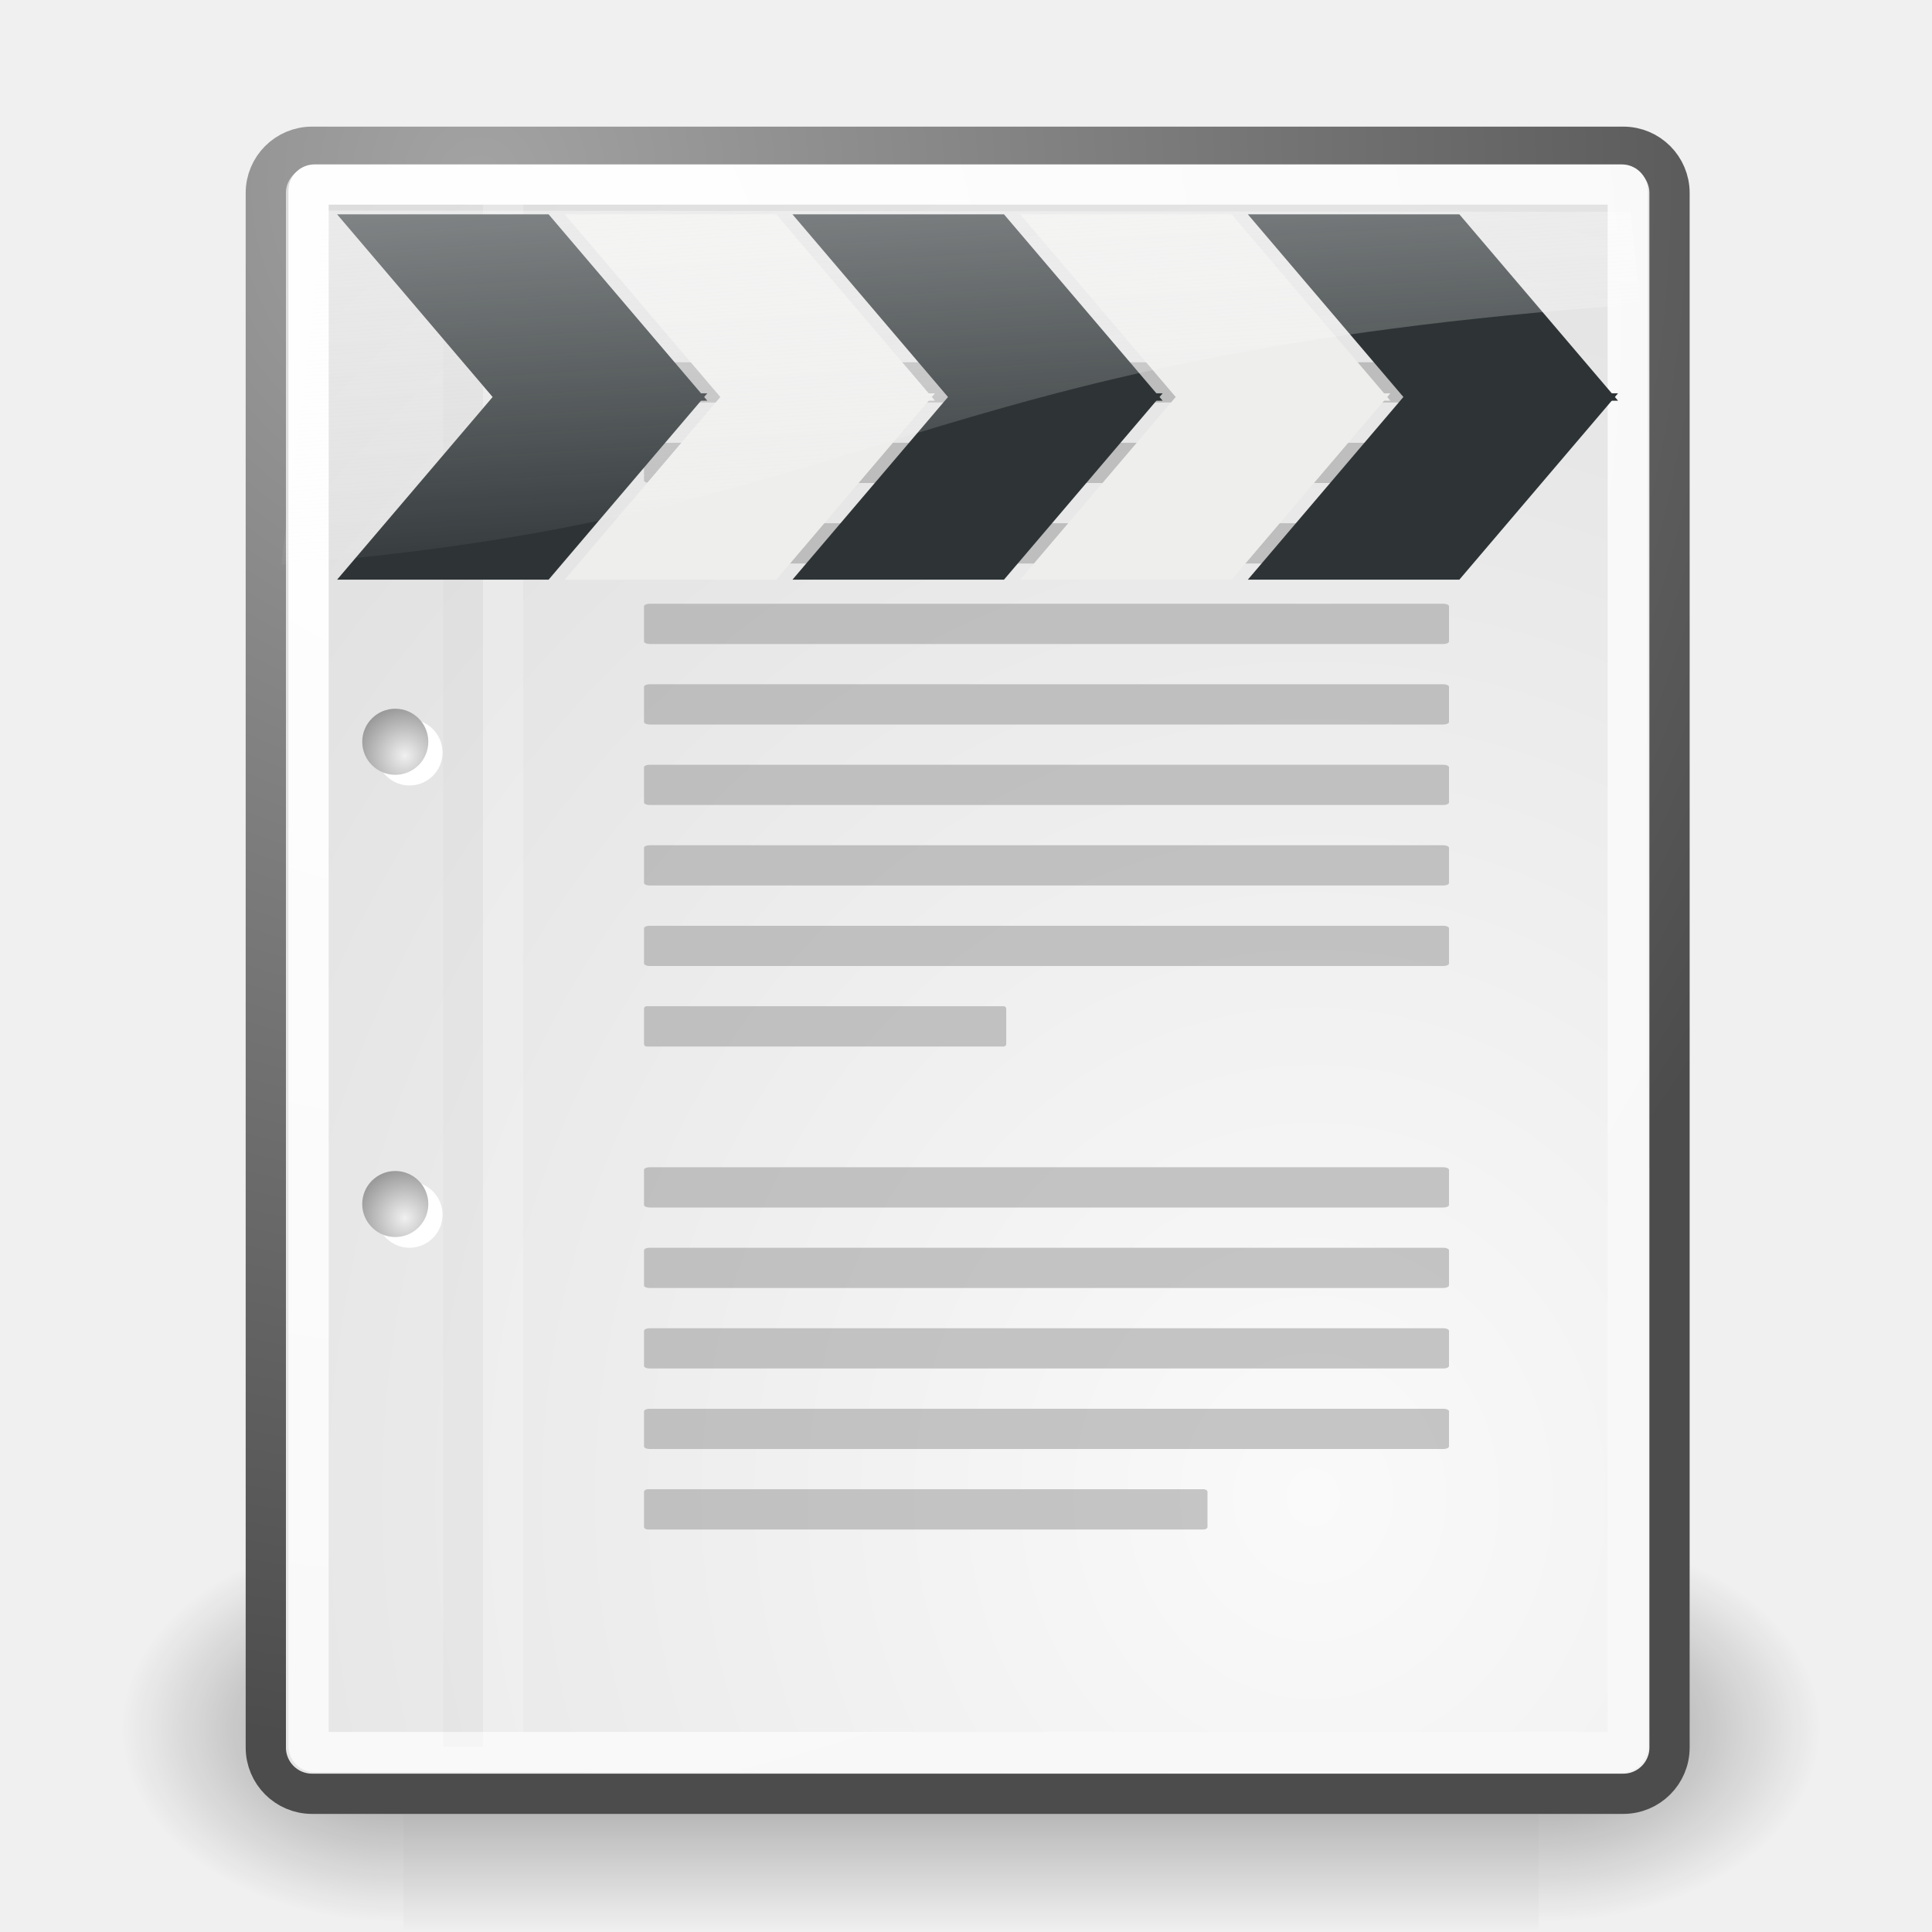
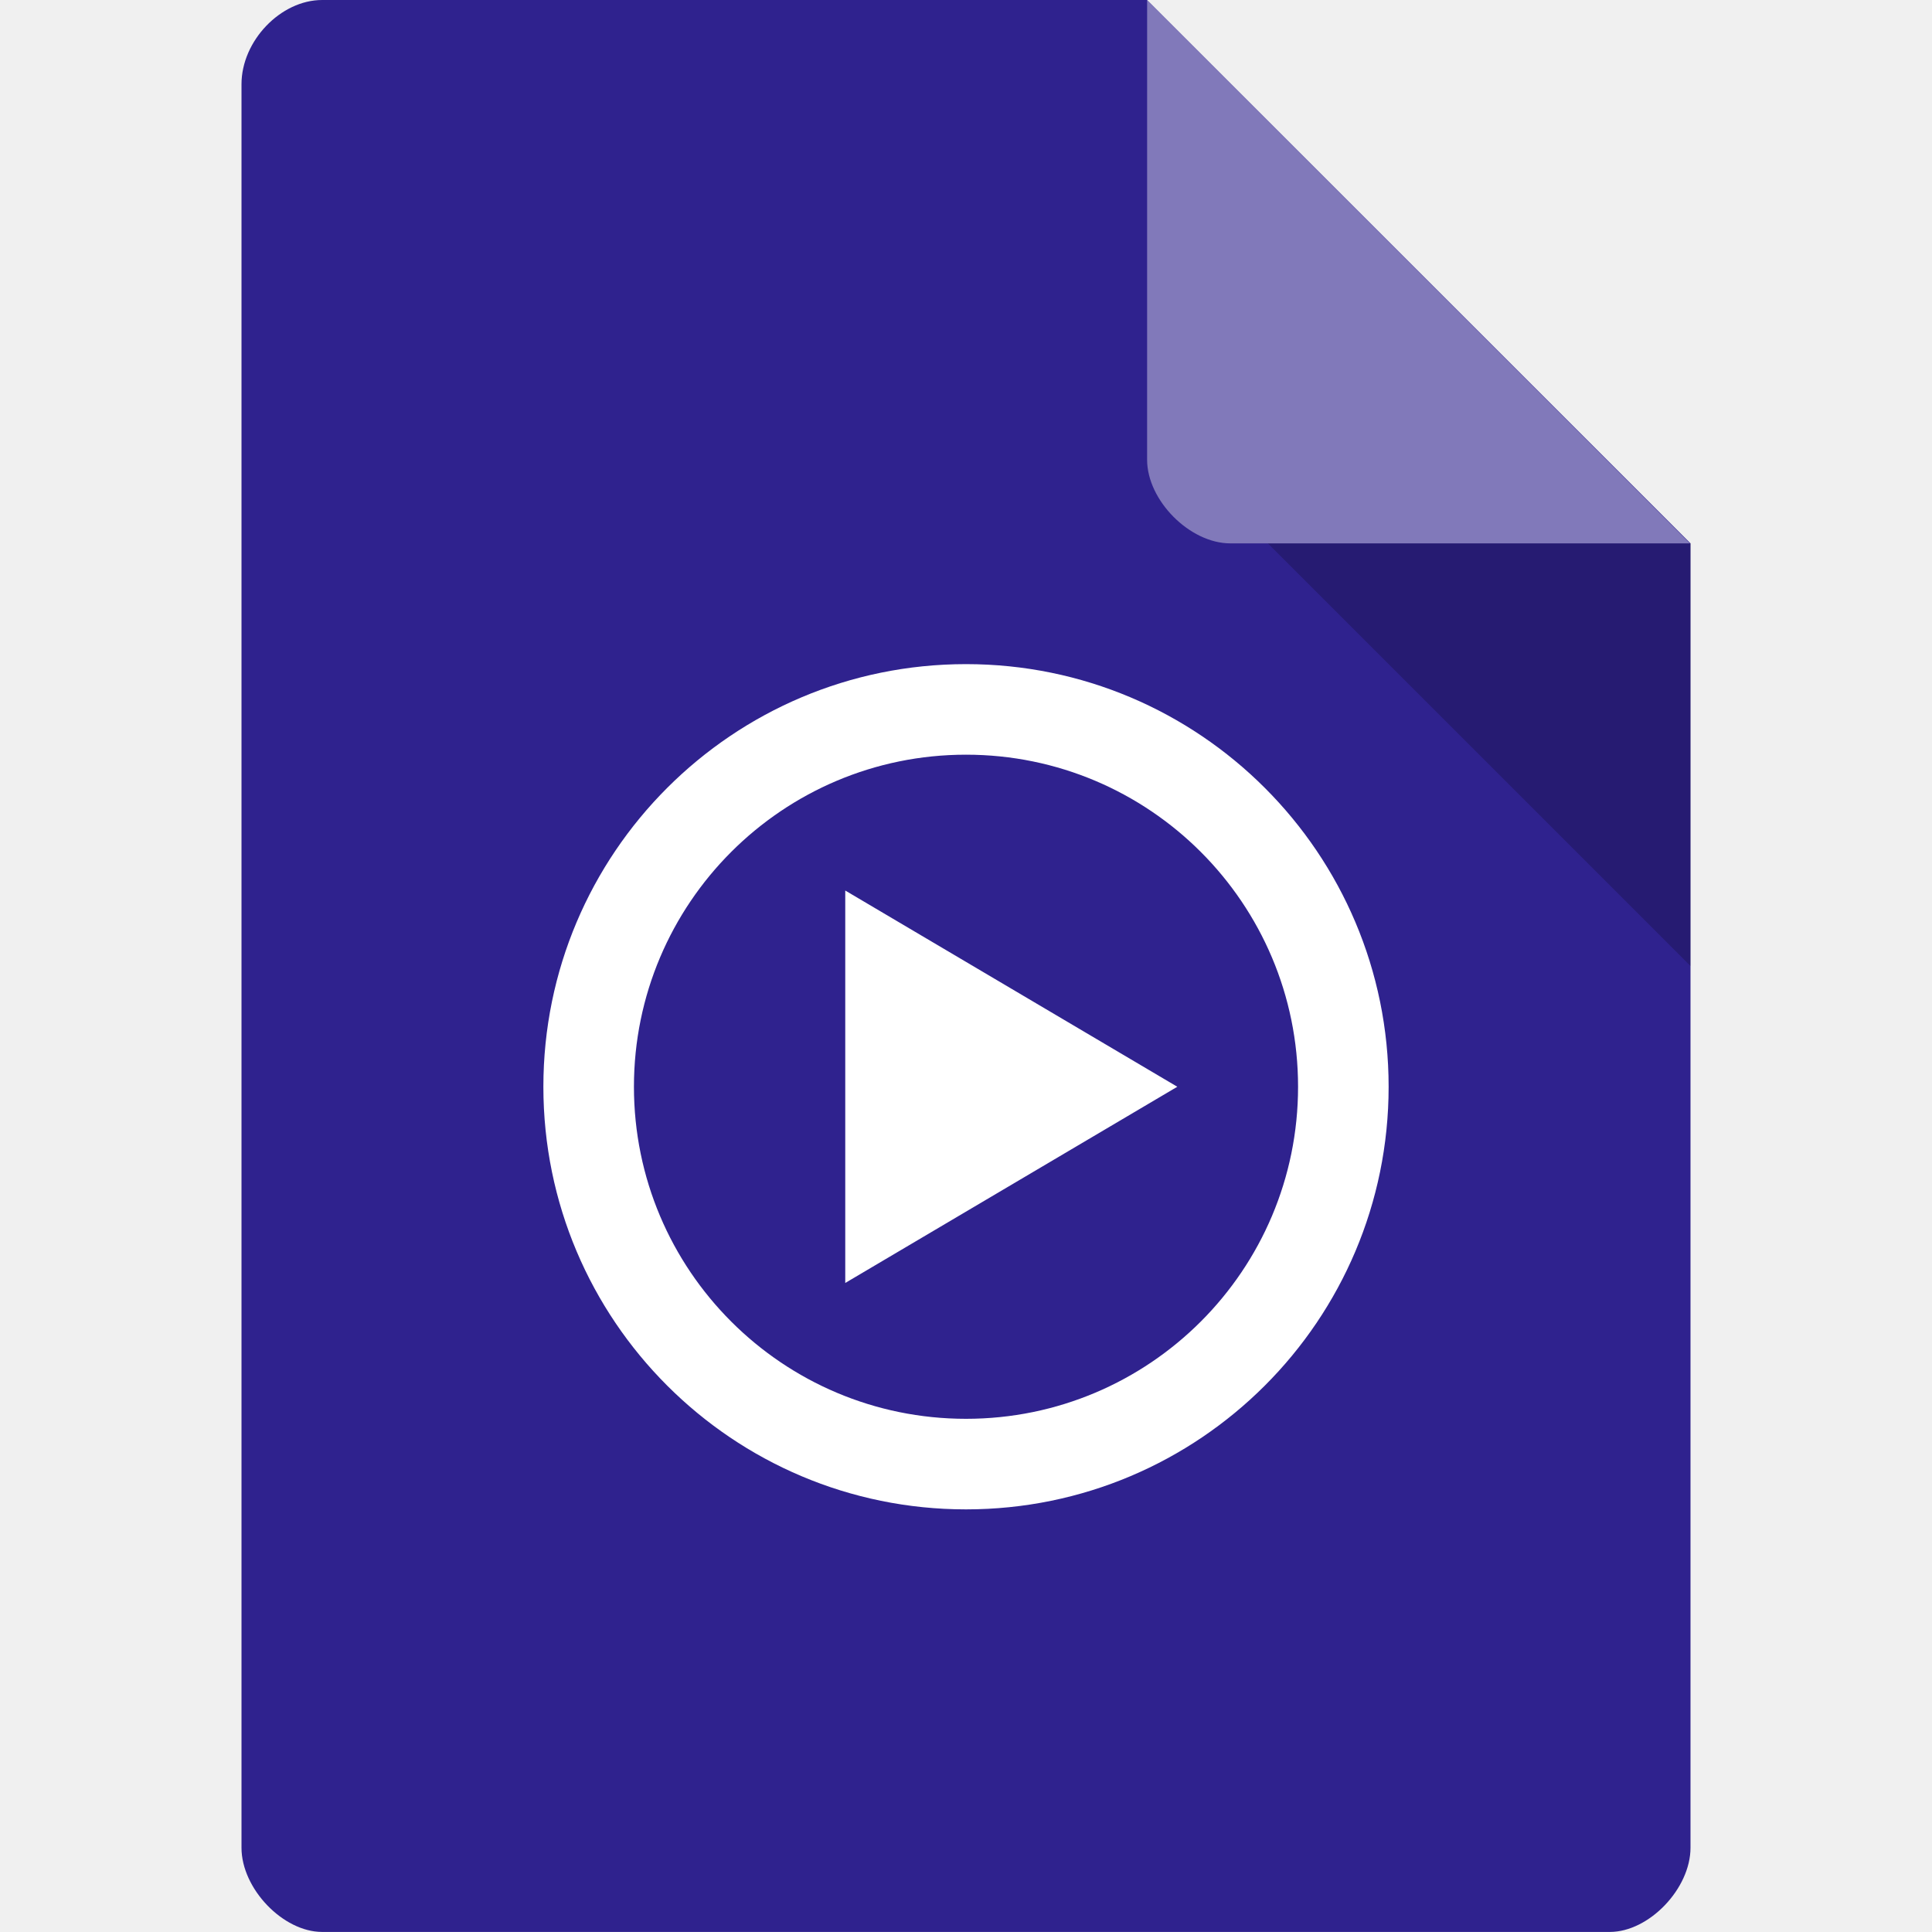
- <svg xmlns="http://www.w3.org/2000/svg" xmlns:xlink="http://www.w3.org/1999/xlink" height="52" viewBox="0 0 48 48" width="52">
-   <linearGradient id="a" gradientTransform="matrix(1.662163 0 0 .441228 -2.826145 2.237852)" gradientUnits="userSpaceOnUse" x1="11.492" x2="17.199" y1="1.654" y2="26.729">
-     <stop offset="0" stop-color="#fff" />
-     <stop offset="1" stop-color="#fcfcff" stop-opacity="0" />
-   </linearGradient>
-   <radialGradient id="b" cx="605.714" cy="486.648" gradientTransform="matrix(-2.774389 0 0 1.969706 112.7623 -872.8854)" gradientUnits="userSpaceOnUse" r="117.143" xlink:href="#c" />
-   <linearGradient id="c">
-     <stop offset="0" />
-     <stop offset="1" stop-opacity="0" />
-   </linearGradient>
-   <radialGradient id="d" cx="605.714" cy="486.648" gradientTransform="matrix(2.774389 0 0 1.969706 -1891.633 -872.8854)" gradientUnits="userSpaceOnUse" r="117.143" xlink:href="#c" />
-   <linearGradient id="e" gradientTransform="matrix(2.774389 0 0 1.969706 -1892.179 -872.8854)" gradientUnits="userSpaceOnUse" x1="302.857" x2="302.857" y1="366.648" y2="609.505">
-     <stop offset="0" stop-opacity="0" />
-     <stop offset=".5" />
-     <stop offset="1" stop-opacity="0" />
-   </linearGradient>
-   <radialGradient id="f" cx="8.824" cy="3.756" gradientTransform="matrix(.968273 0 0 1.032767 3.353553 .646447)" gradientUnits="userSpaceOnUse" r="37.752">
-     <stop offset="0" stop-color="#a3a3a3" />
-     <stop offset="1" stop-color="#4c4c4c" />
-   </radialGradient>
-   <radialGradient id="g" cx="33.967" cy="35.737" gradientTransform="scale(.960493 1.041132)" gradientUnits="userSpaceOnUse" r="86.708">
-     <stop offset="0" stop-color="#fafafa" />
-     <stop offset="1" stop-color="#bbb" />
-   </radialGradient>
-   <radialGradient id="h" cx="8.144" cy="7.268" gradientTransform="matrix(.968273 0 0 1.032767 3.353553 .646447)" gradientUnits="userSpaceOnUse" r="38.159">
-     <stop offset="0" stop-color="#fff" />
-     <stop offset="1" stop-color="#f8f8f8" />
-   </radialGradient>
-   <linearGradient id="i">
-     <stop offset="0" stop-color="#f0f0f0" />
-     <stop offset="1" stop-color="#9a9a9a" />
-   </linearGradient>
-   <radialGradient id="j" cx="9.413" cy="30.297" gradientUnits="userSpaceOnUse" r="1.207" xlink:href="#i" />
-   <radialGradient id="k" cx="9.413" cy="18.811" gradientUnits="userSpaceOnUse" r="1.208" xlink:href="#i" />
-   <g transform="matrix(.02105461 0 0 .02086758 42.85172 41.1536)">
-     <path d="m-1559.252-150.697h1339.633v478.357h-1339.633z" fill="url(#e)" opacity=".402" />
-     <path d="m-219.619-150.68v478.331c142.874.9 345.4-107.17 345.4-239.196 0-132.027-159.437-239.135-345.4-239.135z" fill="url(#d)" opacity=".402" />
-     <path d="m-1559.252-150.68v478.331c-142.874.9-345.4-107.17-345.4-239.196 0-132.027 159.437-239.135 345.4-239.135z" fill="url(#b)" opacity=".402" />
-   </g>
+ <svg xmlns="http://www.w3.org/2000/svg" viewBox="0 0 64 64">
  <g>
-     <rect display="block" fill="url(#g)" height="40.92" ry="1.149" stroke="url(#f)" stroke-linecap="round" stroke-linejoin="round" width="34.875" x="6.604" y="3.646" />
-     <rect display="block" fill="none" height="38.946" rx=".149" stroke="url(#h)" stroke-linecap="round" stroke-linejoin="round" width="32.776" x="7.666" y="4.584" />
-     <g transform="translate(.646447 -.037989)">
-       <g fill="#fff" stroke="none" transform="matrix(.229703 0 0 .229703 4.967081 4.244972)">
-         <path d="m23.428 113.07c0 1.973-1.6 3.572-3.573 3.572-1.974 0-3.573-1.6-3.573-3.572 0-1.974 1.6-3.573 3.573-3.573s3.573 1.6 3.573 3.573z" />
-         <path d="m23.428 63.07c0 1.973-1.6 3.573-3.573 3.573-1.974 0-3.573-1.6-3.573-3.573 0-1.974 1.6-3.573 3.573-3.573s3.573 1.6 3.573 3.573z" />
-       </g>
-       <path d="m9.995 29.952c0 .453-.368.82-.821.82-.453 0-.821-.368-.821-.82 0-.453.368-.821.821-.821.453 0 .821.368.821.821z" fill="url(#j)" />
-       <path d="m9.995 18.467c0 .453-.368.821-.821.821-.453 0-.821-.368-.821-.821 0-.453.368-.821.821-.821.453 0 .821.368.821.821z" fill="url(#k)" />
-     </g>
-     <g fill="none">
-       <path d="m11.506 5.494v37.907" stroke="#000" stroke-opacity=".018" stroke-width=".989" />
-       <path d="m12.5 5.021v38.018" stroke="#fff" stroke-opacity=".205" />
-     </g>
-   </g>
-   <g>
-     <g fill="#9b9b9b" fill-opacity=".55" transform="matrix(.909091 0 0 1 2.363628 0)">
-       <rect display="block" height="1" rx=".152" ry=".065" width="22" x="15" y="9" />
-       <rect display="block" height="1" rx=".152" ry=".065" width="22" x="15" y="11" />
-       <rect display="block" height="1" rx=".152" ry=".065" width="22" x="15" y="13" />
-       <rect display="block" height="1" rx=".152" ry=".065" width="22" x="15" y="15" />
-       <rect display="block" height="1" rx=".152" ry=".065" width="22" x="15" y="17" />
-       <rect display="block" height="1" rx=".152" ry=".065" width="22" x="15" y="19" />
-       <rect display="block" height="1" rx=".152" ry=".065" width="22" x="15" y="21" />
-       <rect display="block" height="1" rx=".152" ry=".065" width="22" x="15" y="23" />
-       <rect display="block" height="1" rx=".068" ry=".065" width="9.9" x="15" y="25" />
-       <rect display="block" height="1" rx=".152" ry=".065" width="22" x="15" y="29" />
-       <rect display="block" height="1" rx=".152" ry=".065" width="22" x="15" y="31" />
-       <rect display="block" height="1" rx=".152" ry=".065" width="22" x="15" y="33" />
-       <rect display="block" height="1" rx=".152" ry=".065" width="22" x="15" y="35" />
-       <rect display="block" height="1" rx=".106" ry=".065" width="15.4" x="15" y="37" />
-     </g>
-     <g transform="matrix(.865406 0 0 .865192 4.951775 .787256)">
-       <g transform="matrix(.636121 0 .280133 .329059 52.51193 11.69097)">
-         <path d="m-67.705-19.589h9.546v16.263h-9.546z" fill="#2e3436" />
-         <path d="m-26.602-19.589h9.546v16.263h-9.546z" fill="#2e3436" />
-         <path d="m-36.878-19.589h9.546v16.263h-9.546z" fill="#eeeeec" />
-         <path d="m-47.154-19.589h9.546v16.263h-9.546z" fill="#2e3436" />
-         <path d="m-57.43-19.589h9.546v16.263h-9.546z" fill="#eeeeec" />
-       </g>
-       <g transform="matrix(-.636121 0 -.280133 .329059 -7.82594 16.82993)">
-         <path d="m-67.705-19.589h9.546v16.263h-9.546z" fill="#2e3436" />
-         <path d="m-26.602-19.589h9.546v16.263h-9.546z" fill="#2e3436" />
-         <path d="m-36.878-19.589h9.546v16.263h-9.546z" fill="#eeeeec" />
-         <path d="m-47.154-19.589h9.546v16.263h-9.546z" fill="#2e3436" />
-         <path d="m-57.43-19.589h9.546v16.263h-9.546z" fill="#eeeeec" />
-       </g>
-     </g>
-     <path d="m8.069 5.231-1.077 8.801c14.817-1.182 15.323-5.167 33.746-6.474l-.217-2.294z" fill="url(#a)" fill-rule="evenodd" opacity=".472" />
+     <path d="m 10.672 0 c -1.375 0 -2.672 1.355 -2.672 2.789 l 0 58.42 c 0 1.355 1.375 2.789 2.672 2.789 l 42.656 0 c 1.297 0 2.672 -1.434 2.672 -2.789 l 0 -43.21 l -18 -18 m -27.328 0" style="fill:#2f228e;fill-opacity:1;stroke:none;fill-rule:nonzero" />
+     <path d="m 42 18 l 14 14 l 0 -14 m -14 0" style="fill:#000;fill-opacity:0.196;stroke:none;fill-rule:nonzero" />
+     <path d="m 38 0 l 17.984 18 l -15.227 0 c -1.348 0 -2.758 -1.426 -2.758 -2.773 m 0 -15.227" style="fill:#fff;fill-opacity:0.392;stroke:none;fill-rule:nonzero" />
+     <path d="m 32 22 c -7.732 0 -14 6.268 -14 14 0 7.732 6.268 14 14 14 7.732 0 14 -6.268 14 -14 0 -7.732 -6.268 -14 -14 -14 z m 0 3 c 6.075 0 11 4.925 11 11 0 6.075 -4.925 11 -11 11 -6.075 0 -11 -4.925 -11 -11 0 -6.075 4.925 -11 11 -11 z m -4 4.5 0 13 11 -6.5 z" style="fill:#fff;fill-opacity:1;stroke:none;fill-rule:nonzero" />
  </g>
</svg>
